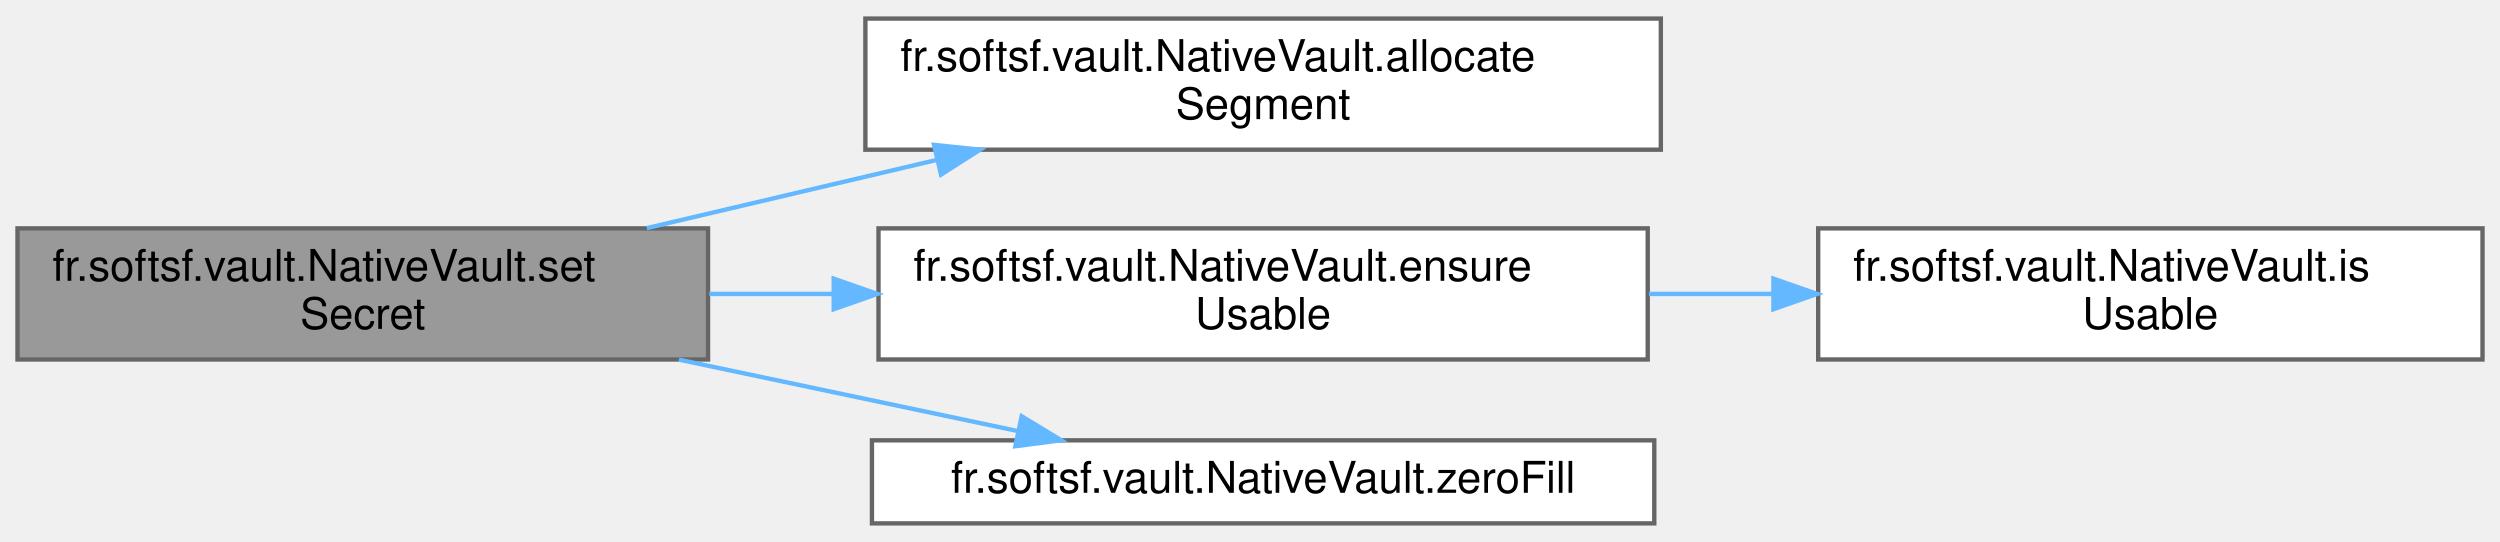
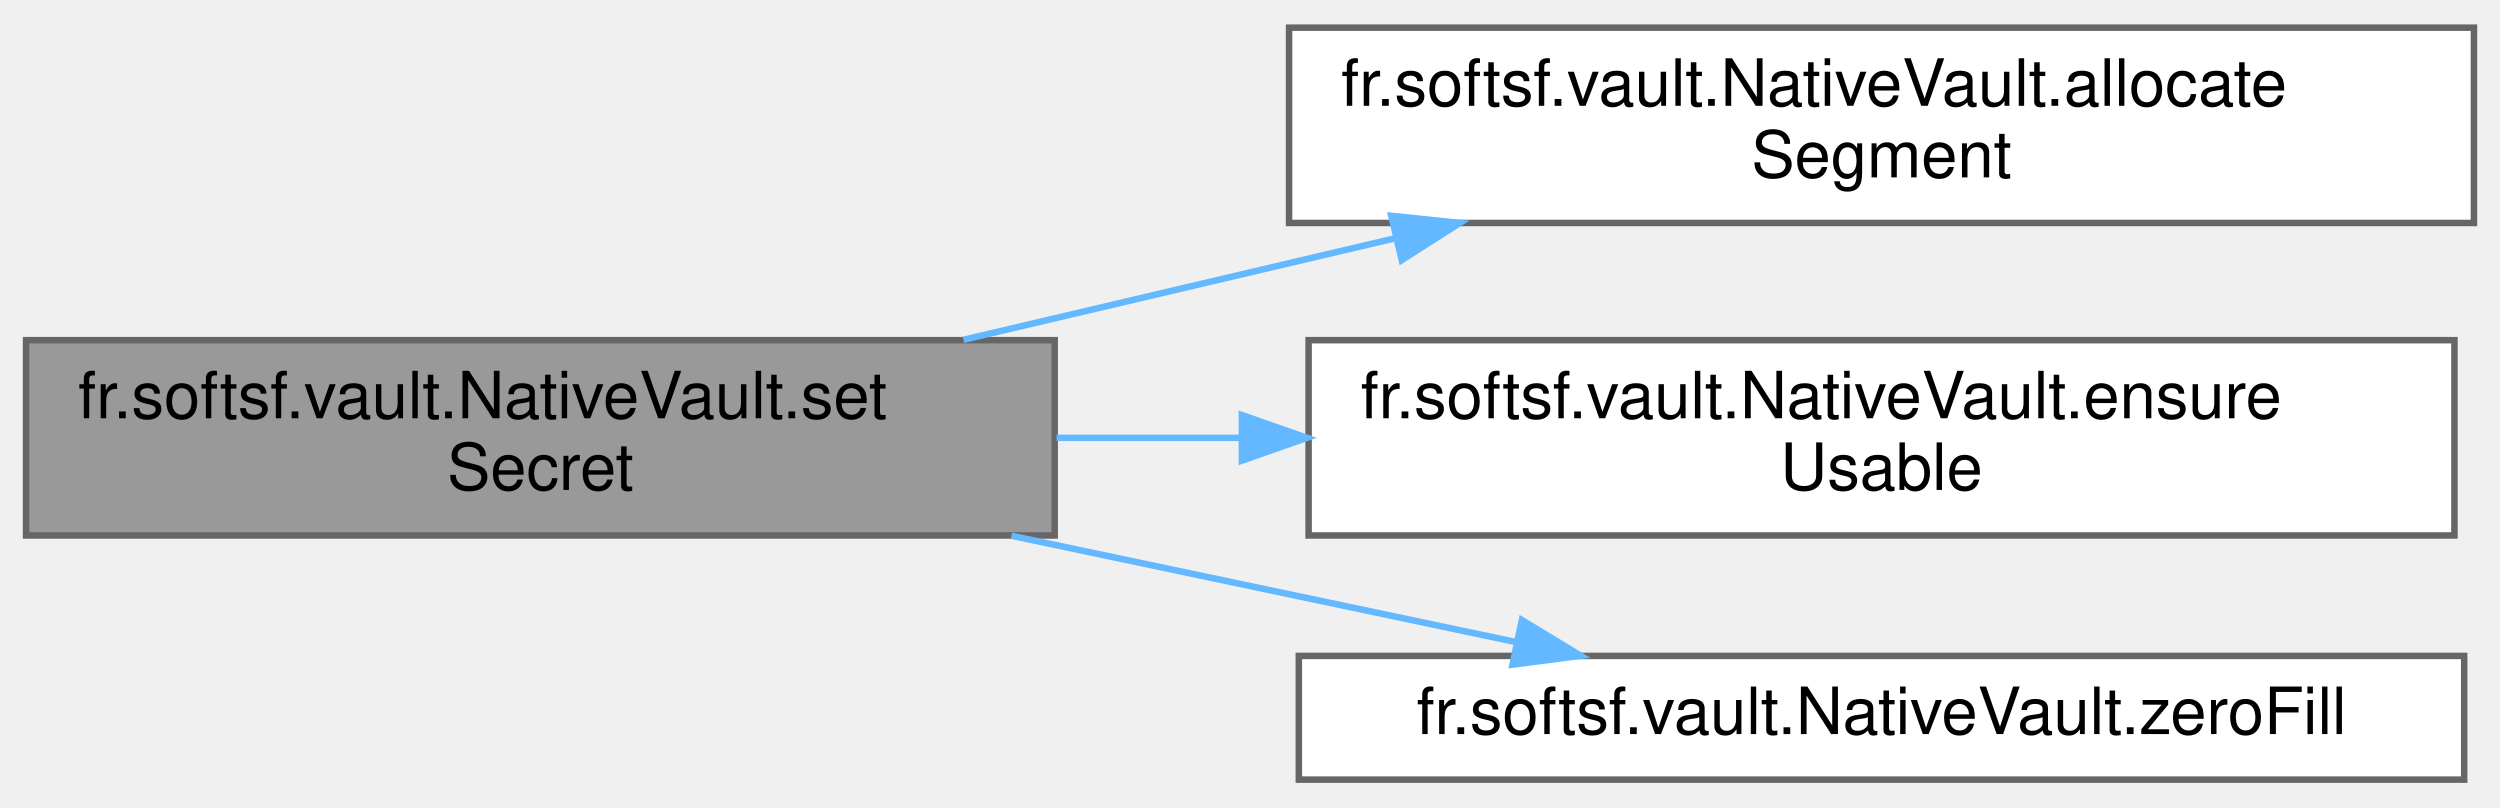
- <svg xmlns="http://www.w3.org/2000/svg" xmlns:xlink="http://www.w3.org/1999/xlink" width="572pt" height="124pt" viewBox="0.00 0.00 572.00 123.50">
+ <svg xmlns="http://www.w3.org/2000/svg" xmlns:xlink="http://www.w3.org/1999/xlink" width="384pt" height="124pt" viewBox="0.00 0.00 384.00 123.50">
  <g id="graph0" class="graph" transform="scale(1 1) rotate(0) translate(4 119.5)">
    <g id="Node000001" class="node">
      <g id="a_Node000001">
        <a xlink:title="Stores or updates a secret securely in the native credential store using character array parameters.">
          <polygon fill="#999999" stroke="#666666" points="158,-67.5 0,-67.5 0,-37.5 158,-37.5 158,-67.5" />
          <text text-anchor="start" x="8" y="-55.5" font-family="Helvetica,sans-Serif" font-size="10.00">fr.softsf.vault.NativeVault.set</text>
          <text text-anchor="middle" x="79" y="-44.5" font-family="Helvetica,sans-Serif" font-size="10.00">Secret</text>
        </a>
      </g>
    </g>
    <g id="Node000002" class="node">
      <g id="a_Node000002">
        <a xlink:href="classfr_1_1softsf_1_1vault_1_1NativeVault.html#a40c6e55f55bbd3670d4b2d87b62bcabb" target="_top" xlink:title="Allocates a memory segment from a character array and encodes it to UTF-8.">
          <polygon fill="white" stroke="#666666" points="376,-115.5 194,-115.5 194,-85.5 376,-85.5 376,-115.5" />
          <text text-anchor="start" x="202" y="-103.5" font-family="Helvetica,sans-Serif" font-size="10.00">fr.softsf.vault.NativeVault.allocate</text>
          <text text-anchor="middle" x="285" y="-92.5" font-family="Helvetica,sans-Serif" font-size="10.00">Segment</text>
        </a>
      </g>
    </g>
    <g id="edge1_Node000001_Node000002" class="edge">
      <g id="a_edge1_Node000001_Node000002">
        <a xlink:title=" ">
          <path fill="none" stroke="#63b8ff" d="M143.99,-67.56C165.06,-72.51 188.67,-78.07 210.4,-83.18" />
          <polygon fill="#63b8ff" stroke="#63b8ff" points="209.7,-86.61 220.24,-85.5 211.31,-79.8 209.7,-86.61" />
        </a>
      </g>
    </g>
    <g id="Node000003" class="node">
      <g id="a_Node000003">
        <a xlink:href="classfr_1_1softsf_1_1vault_1_1NativeVault.html#a90c802cfe36372acf18721597e6a9705" target="_top" xlink:title="Ensures that a strategy is available before performing operations.">
          <polygon fill="white" stroke="#666666" points="373,-67.5 197,-67.5 197,-37.5 373,-37.5 373,-67.5" />
          <text text-anchor="start" x="205" y="-55.5" font-family="Helvetica,sans-Serif" font-size="10.00">fr.softsf.vault.NativeVault.ensure</text>
          <text text-anchor="middle" x="285" y="-44.5" font-family="Helvetica,sans-Serif" font-size="10.00">Usable</text>
        </a>
      </g>
    </g>
    <g id="edge2_Node000001_Node000003" class="edge">
      <g id="a_edge2_Node000001_Node000003">
        <a xlink:title=" ">
          <path fill="none" stroke="#63b8ff" d="M158.29,-52.5C167.53,-52.5 177.05,-52.5 186.51,-52.5" />
          <polygon fill="#63b8ff" stroke="#63b8ff" points="186.75,-56 196.75,-52.5 186.75,-49 186.75,-56" />
        </a>
      </g>
    </g>
-     <g id="Node000005" class="node">
-       <g id="a_Node000005">
+     <g id="Node000004" class="node">
+       <g id="a_Node000004">
        <a xlink:href="classfr_1_1softsf_1_1vault_1_1NativeVault.html#a040f448e0276c0c3fac0f145b16f9110" target="_top" xlink:title="Overwrites the specified memory segment with zeros to ensure security.">
          <polygon fill="white" stroke="#666666" points="374.5,-19 195.5,-19 195.5,0 374.5,0 374.5,-19" />
          <text text-anchor="middle" x="285" y="-7" font-family="Helvetica,sans-Serif" font-size="10.00">fr.softsf.vault.NativeVault.zeroFill</text>
        </a>
      </g>
    </g>
-     <g id="edge4_Node000001_Node000005" class="edge">
-       <g id="a_edge4_Node000001_Node000005">
+     <g id="edge3_Node000001_Node000004" class="edge">
+       <g id="a_edge3_Node000001_Node000004">
        <a xlink:title=" ">
          <path fill="none" stroke="#63b8ff" d="M151.35,-37.46C176.78,-32.1 205.02,-26.15 228.89,-21.12" />
          <polygon fill="#63b8ff" stroke="#63b8ff" points="229.76,-24.51 238.82,-19.02 228.32,-17.66 229.76,-24.51" />
        </a>
      </g>
    </g>
-     <g id="Node000004" class="node">
-       <g id="a_Node000004">
-         <a xlink:href="classfr_1_1softsf_1_1vault_1_1NativeVault.html#a4e57889465882f72de42a1922e8ad3c6" target="_top" xlink:title="Checks if a native vault strategy is available and verified.">
-           <polygon fill="white" stroke="#666666" points="564,-67.5 412,-67.5 412,-37.5 564,-37.5 564,-67.5" />
-           <text text-anchor="start" x="420" y="-55.5" font-family="Helvetica,sans-Serif" font-size="10.00">fr.softsf.vault.NativeVault.is</text>
-           <text text-anchor="middle" x="488" y="-44.5" font-family="Helvetica,sans-Serif" font-size="10.00">Usable</text>
-         </a>
-       </g>
-     </g>
-     <g id="edge3_Node000003_Node000004" class="edge">
-       <g id="a_edge3_Node000003_Node000004">
-         <a xlink:title=" ">
-           <path fill="none" stroke="#63b8ff" d="M373.28,-52.5C382.7,-52.5 392.27,-52.5 401.66,-52.5" />
-           <polygon fill="#63b8ff" stroke="#63b8ff" points="401.76,-56 411.76,-52.5 401.76,-49 401.76,-56" />
-         </a>
-       </g>
-     </g>
  </g>
</svg>
